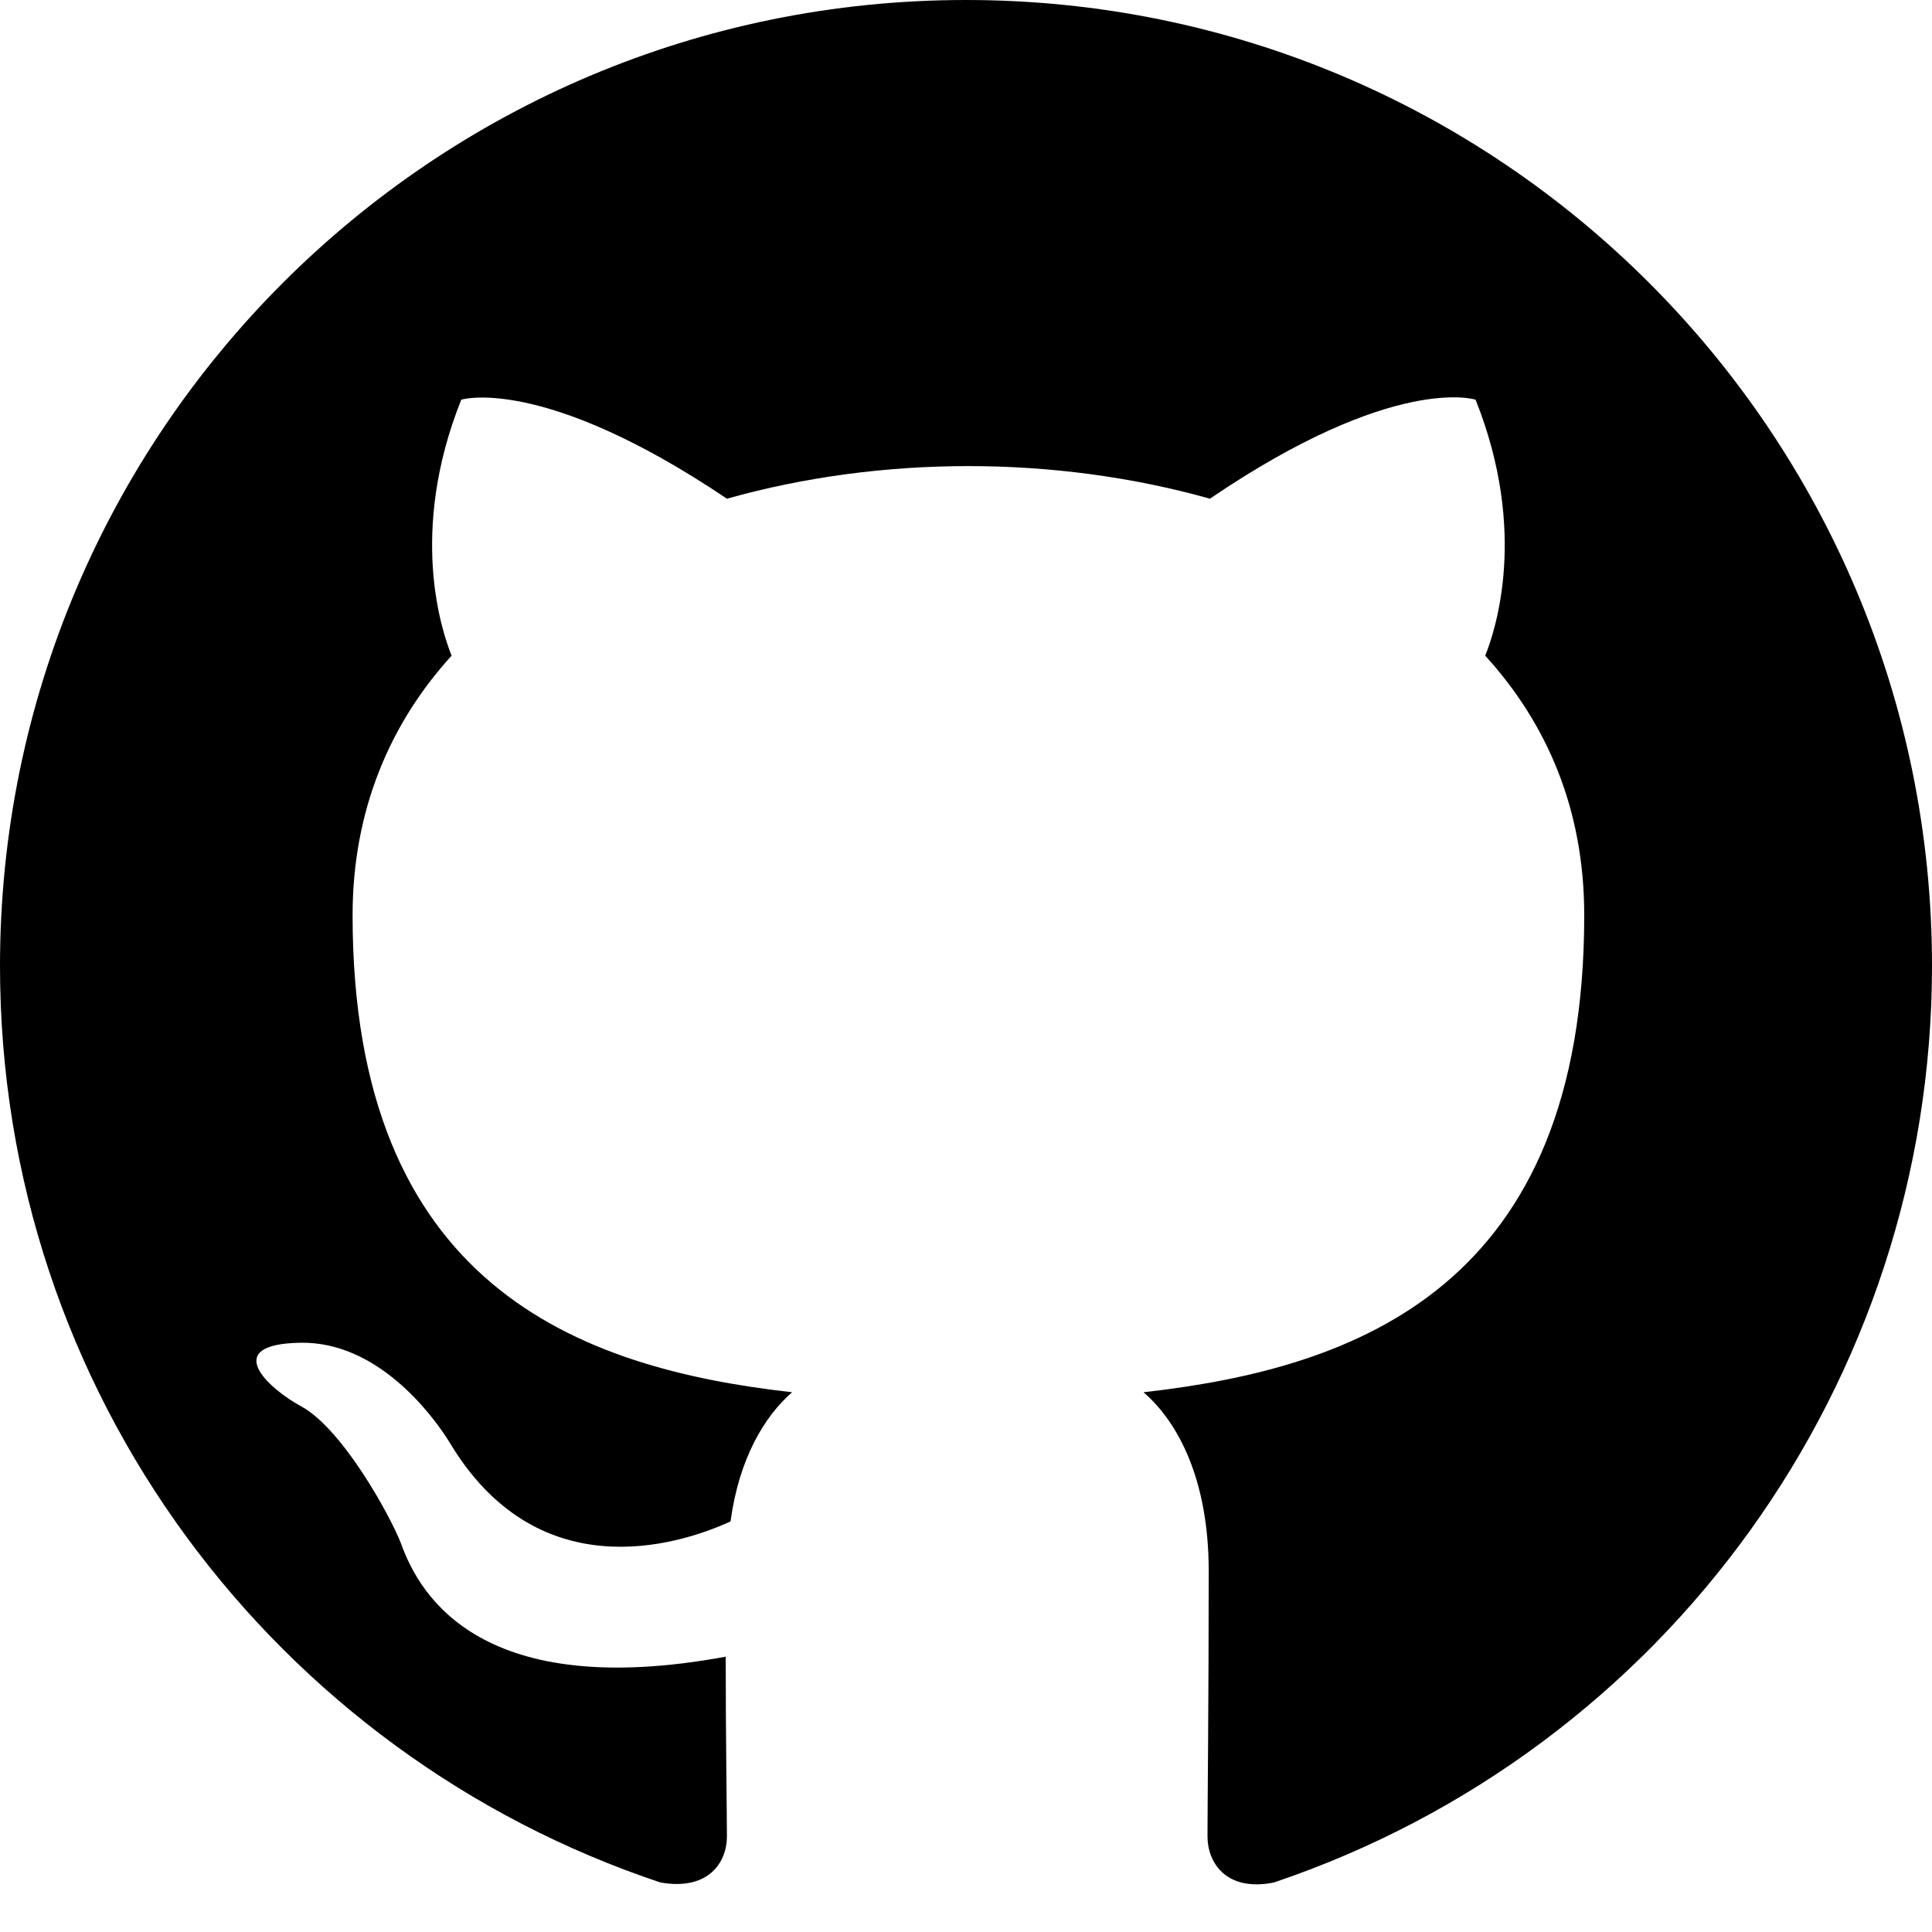
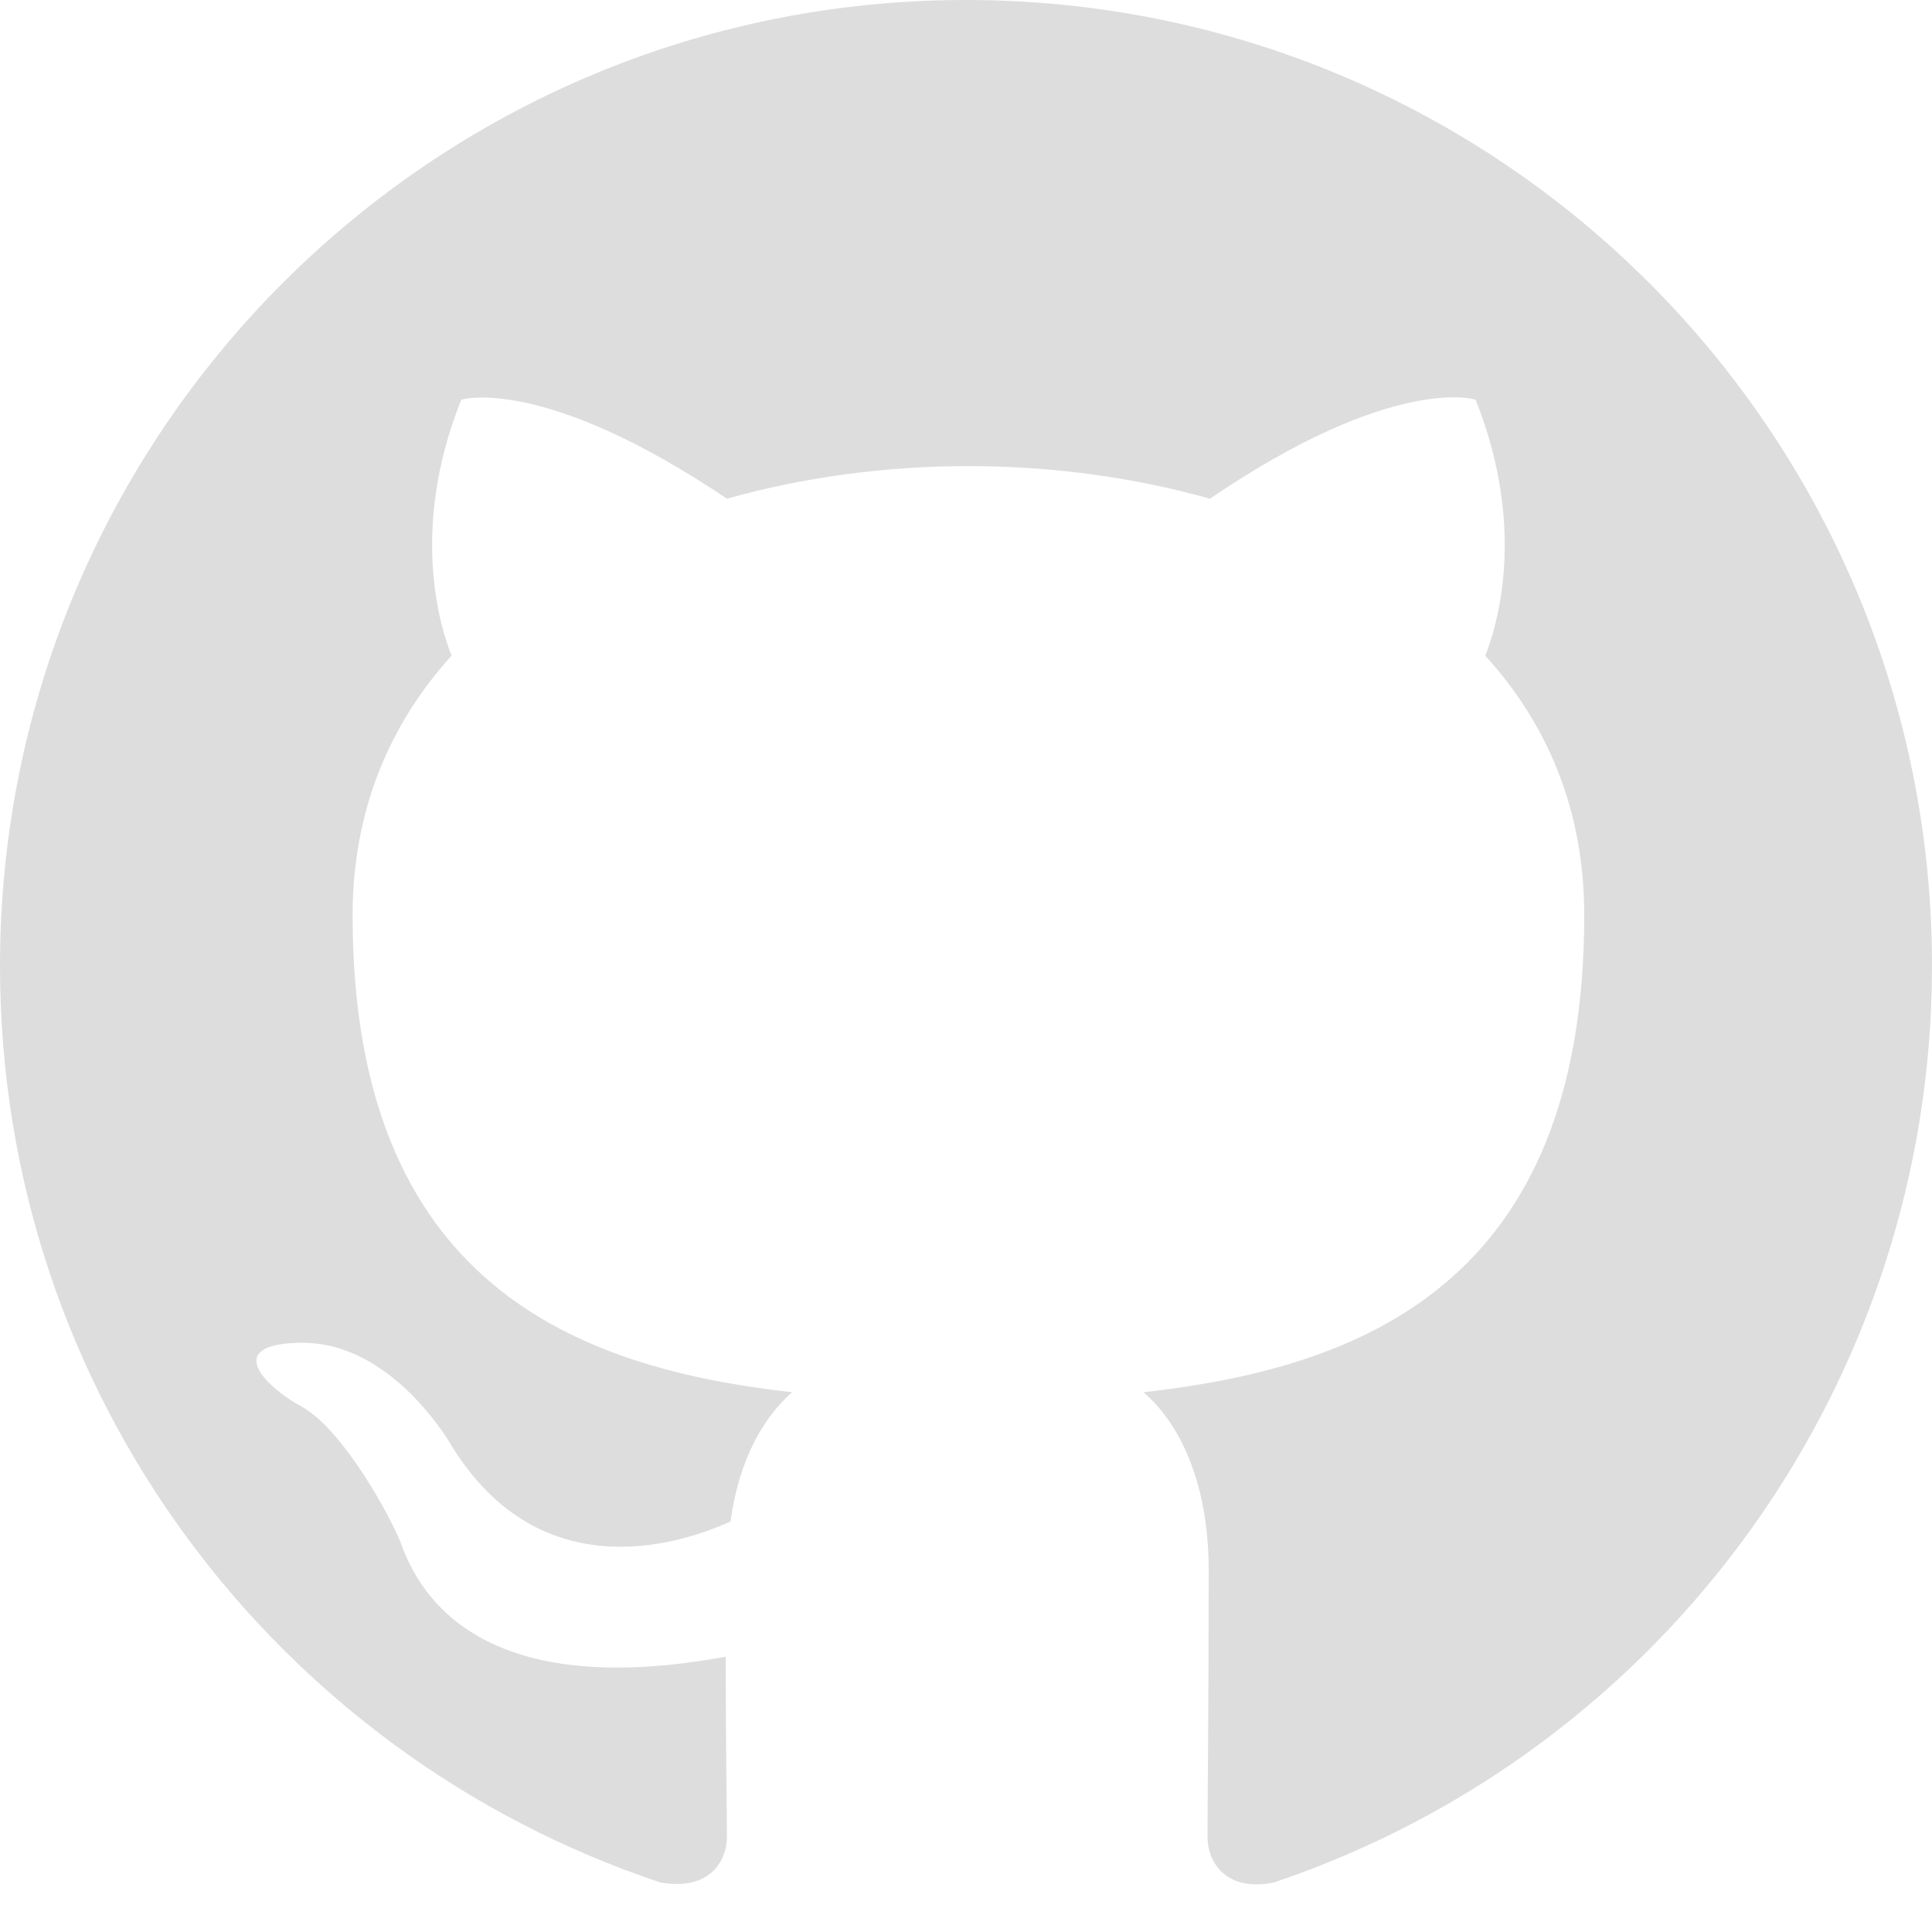
- <svg xmlns="http://www.w3.org/2000/svg" width="50" height="50" fill="currentColor" class="bi bi-github" viewBox="0 0 16 16">
+ <svg xmlns="http://www.w3.org/2000/svg" width="25" height="25" fill="#dddddd" class="bi bi-github" viewBox="0 0 16 16">
  <path d="M8 0C3.58 0 0 3.58 0 8c0 3.54 2.29 6.53 5.47 7.59.4.07.55-.17.55-.38 0-.19-.01-.82-.01-1.49-2.01.37-2.53-.49-2.69-.94-.09-.23-.48-.94-.82-1.13-.28-.15-.68-.52-.01-.53.63-.01 1.08.58 1.23.82.72 1.21 1.87.87 2.33.66.07-.52.28-.87.51-1.07-1.78-.2-3.64-.89-3.64-3.95 0-.87.31-1.59.82-2.15-.08-.2-.36-1.02.08-2.12 0 0 .67-.21 2.2.82.64-.18 1.32-.27 2-.27.68 0 1.36.09 2 .27 1.53-1.04 2.2-.82 2.2-.82.44 1.1.16 1.92.08 2.12.51.56.82 1.27.82 2.15 0 3.07-1.87 3.75-3.65 3.95.29.25.54.73.54 1.48 0 1.07-.01 1.93-.01 2.2 0 .21.15.46.55.38A8.012 8.012 0 0 0 16 8c0-4.42-3.58-8-8-8z" />
</svg>
